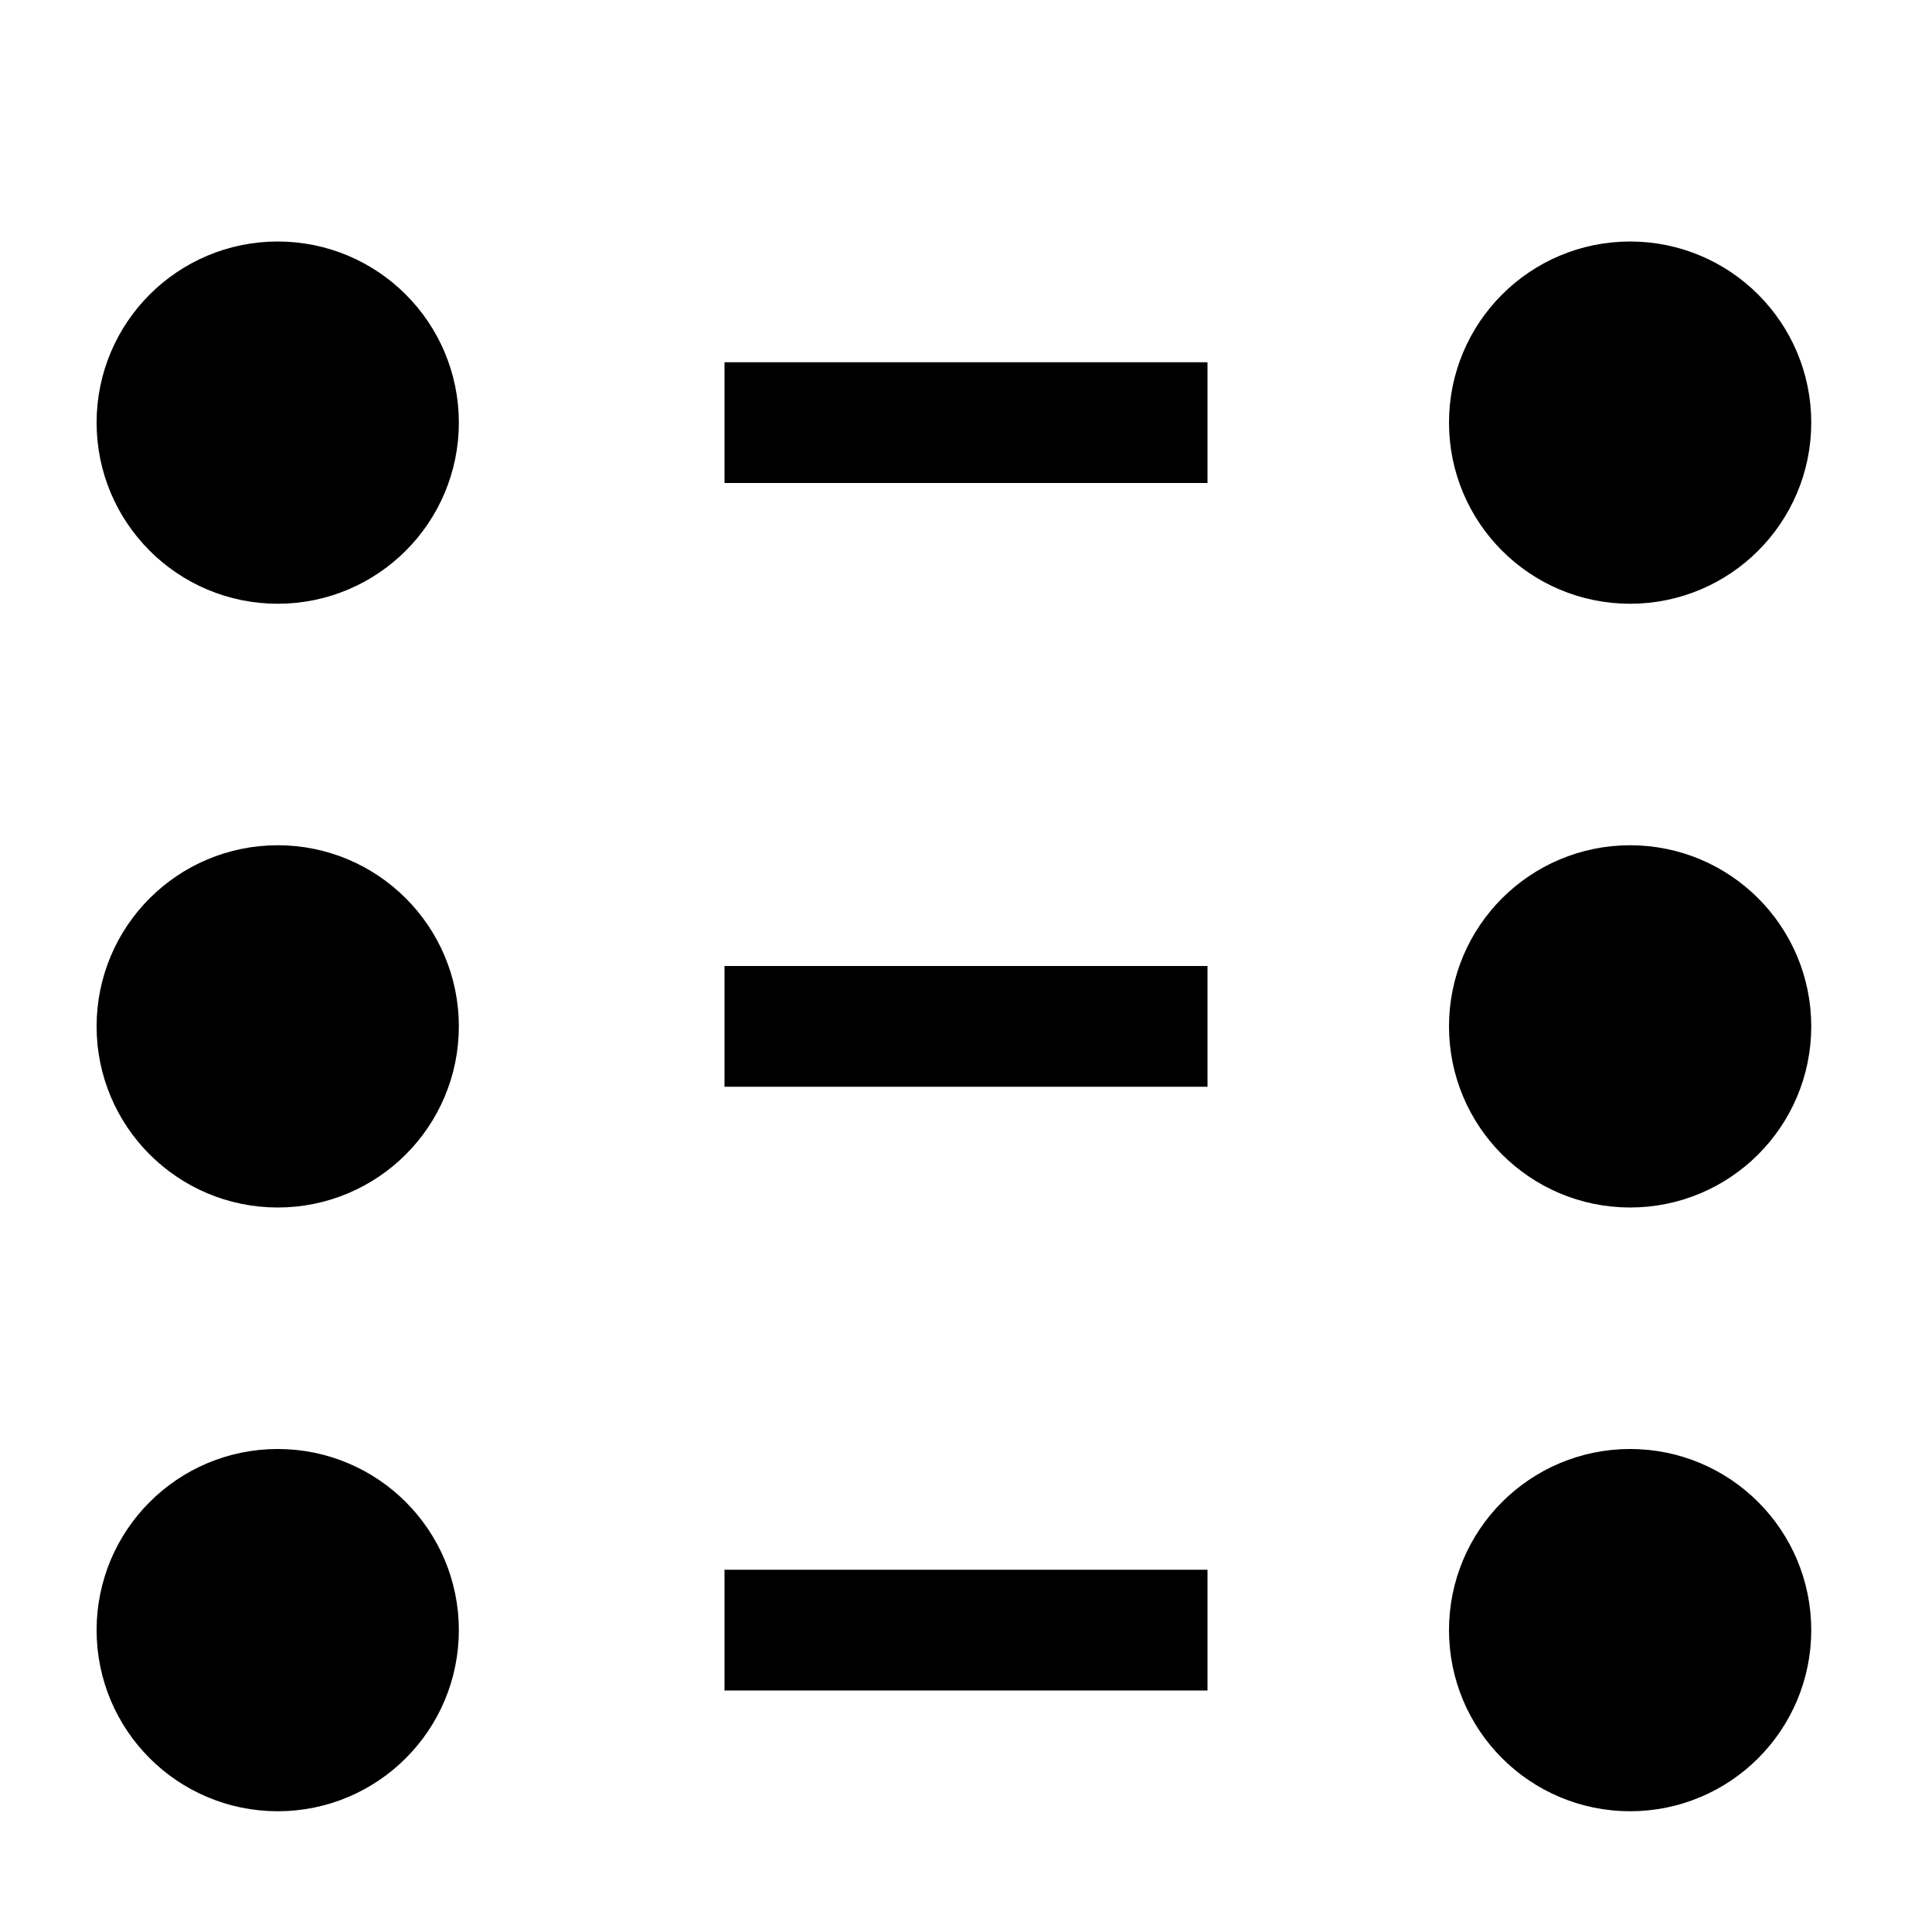
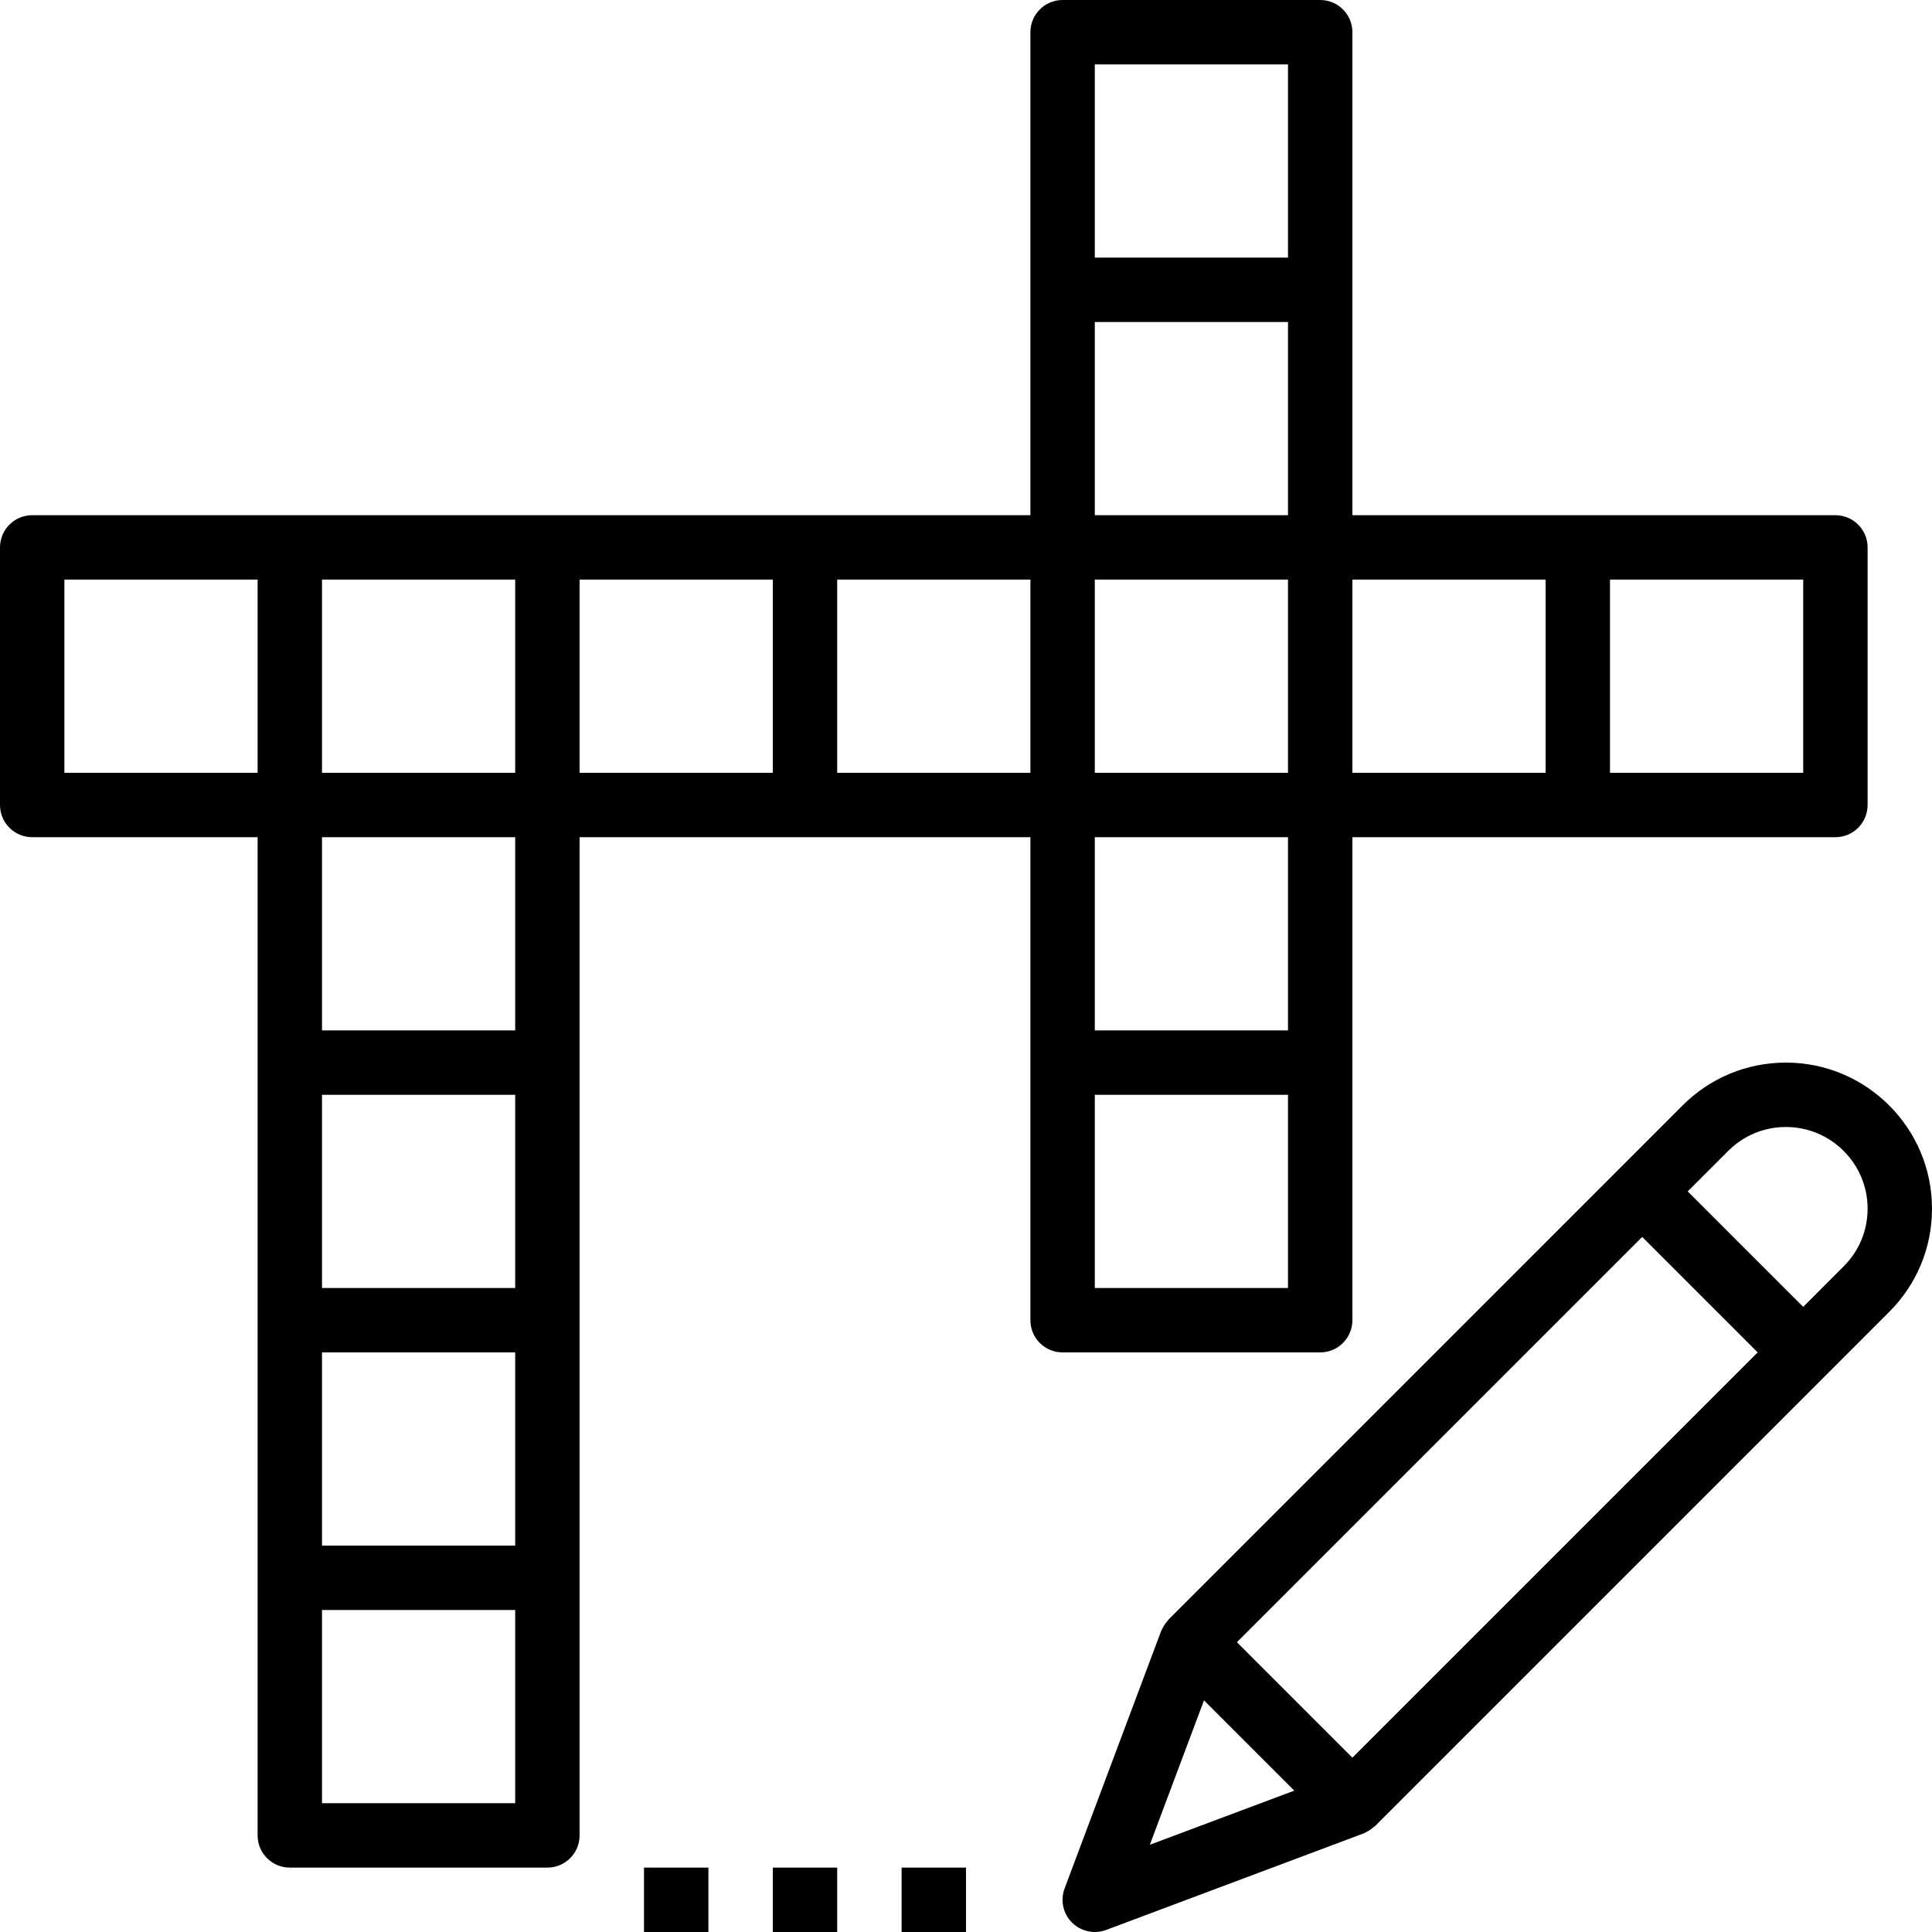
- <svg xmlns="http://www.w3.org/2000/svg" style="isolation:isolate" width="16" height="16" preserveAspectRatio="xMinYMid meet">
-   <defs>
-     <clipPath id="a">
-       <path d="M0 0h16v16H0z" />
-     </clipPath>
-   </defs>
-   <g clip-path="url(#a)" stroke="#000" stroke-miterlimit="10">
-     <path d="M6 13.5h4m-4-5h4m-4-5h4" fill="none" vector-effect="non-scaling-stroke" />
-     <path d="M12.5 13.5a1 1 0 1 1 2 0 1 1 0 0 1-2 0zm0-5a1 1 0 1 1 2 0 1 1 0 0 1-2 0zm0-5a1 1 0 1 1 2 0 1 1 0 0 1-2 0zm-11.2 0a1 1 0 1 1 2 0 1 1 0 0 1-2 0zm0 5a1 1 0 1 1 2 0 1 1 0 0 1-2 0zm0 5a1 1 0 1 1 2 0 1 1 0 0 1-2 0z" vector-effect="non-scaling-stroke" />
+ <svg xmlns="http://www.w3.org/2000/svg" version="1.1" id="Capa_1" x="0px" y="0px" viewBox="0 0 480 480" style="enable-background:new 0 0 480 480;" xml:space="preserve">
+   <g>
+     <g>
+       <path d="M456,128h-64h-56V72V8c0-4.424-3.584-8-8-8h-64c-4.416,0-8,3.576-8,8v64v56h-56h-64H72H8c-4.416,0-8,3.576-8,8v64    c0,4.424,3.584,8,8,8h56v56v64v64v64c0,4.424,3.584,8,8,8h64c4.416,0,8-3.576,8-8v-64v-64v-64v-56h56h56v56v64    c0,4.424,3.584,8,8,8h64c4.416,0,8-3.576,8-8v-64v-56h56h64c4.416,0,8-3.576,8-8v-64C464,131.576,460.416,128,456,128z M64,192H16    v-48h48V192z M128,448H80v-48h48V448z M128,384H80v-48h48V384z M128,320H80v-48h48V320z M128,256H80v-48h48V256z M128,192H80v-48    h48V192z M192,192h-48v-48h48V192z M256,192h-48v-48h48V192z M320,320h-48v-48h48V320z M320,256h-48v-48h48V256z M320,192h-48v-48    h48V192z M320,128h-48V80h48V128z M320,64h-48V16h48V64z M384,192h-48v-48h48V192z M448,192h-48v-48h48V192z" />
+     </g>
  </g>
+   <g>
+     <g>
+       <rect x="192" y="464" width="16" height="16" />
+     </g>
+   </g>
+   <g>
+     <g>
+       <rect x="160" y="464" width="16" height="16" />
+     </g>
+   </g>
+   <g>
+     <g>
+       <rect x="224" y="464" width="16" height="16" />
+     </g>
+   </g>
+   <g>
+     <g>
+       <path d="M443.712,264c-9.696,0-18.808,3.776-25.656,10.624l-15.712,15.72l-112,112c-0.08,0.08-0.104,0.192-0.184,0.272    c-0.592,0.64-1.088,1.368-1.456,2.184c-0.04,0.096-0.104,0.176-0.144,0.264c-0.016,0.04-0.048,0.08-0.064,0.12l-24,64    c-1.104,2.936-0.384,6.248,1.832,8.472C267.872,479.184,269.92,480,272,480c0.944,0,1.896-0.168,2.808-0.504l64-24    c0.04-0.016,0.072-0.048,0.12-0.064c0.104-0.04,0.184-0.104,0.288-0.152c0.816-0.36,1.528-0.856,2.168-1.44    c0.08-0.08,0.192-0.104,0.272-0.184l112-112l15.712-15.72C476.224,319.088,480,309.968,480,300.28    C480,280.272,463.72,264,443.712,264z M285.672,458.328l13.456-35.88l22.432,22.432L285.672,458.328z M336,436.688L307.312,408    L408,307.312L436.688,336L336,436.688z M458.056,314.624L448,324.688L419.312,296l10.056-10.064    c3.832-3.824,8.928-5.936,14.344-5.936c11.184,0,20.288,9.104,20.288,20.28C464,305.696,461.888,310.792,458.056,314.624z" />
+     </g>
+   </g>
+   <g>
+ </g>
+   <g>
+ </g>
+   <g>
+ </g>
+   <g>
+ </g>
+   <g>
+ </g>
+   <g>
+ </g>
+   <g>
+ </g>
+   <g>
+ </g>
+   <g>
+ </g>
+   <g>
+ </g>
+   <g>
+ </g>
+   <g>
+ </g>
+   <g>
+ </g>
+   <g>
+ </g>
+   <g>
+ </g>
</svg>
